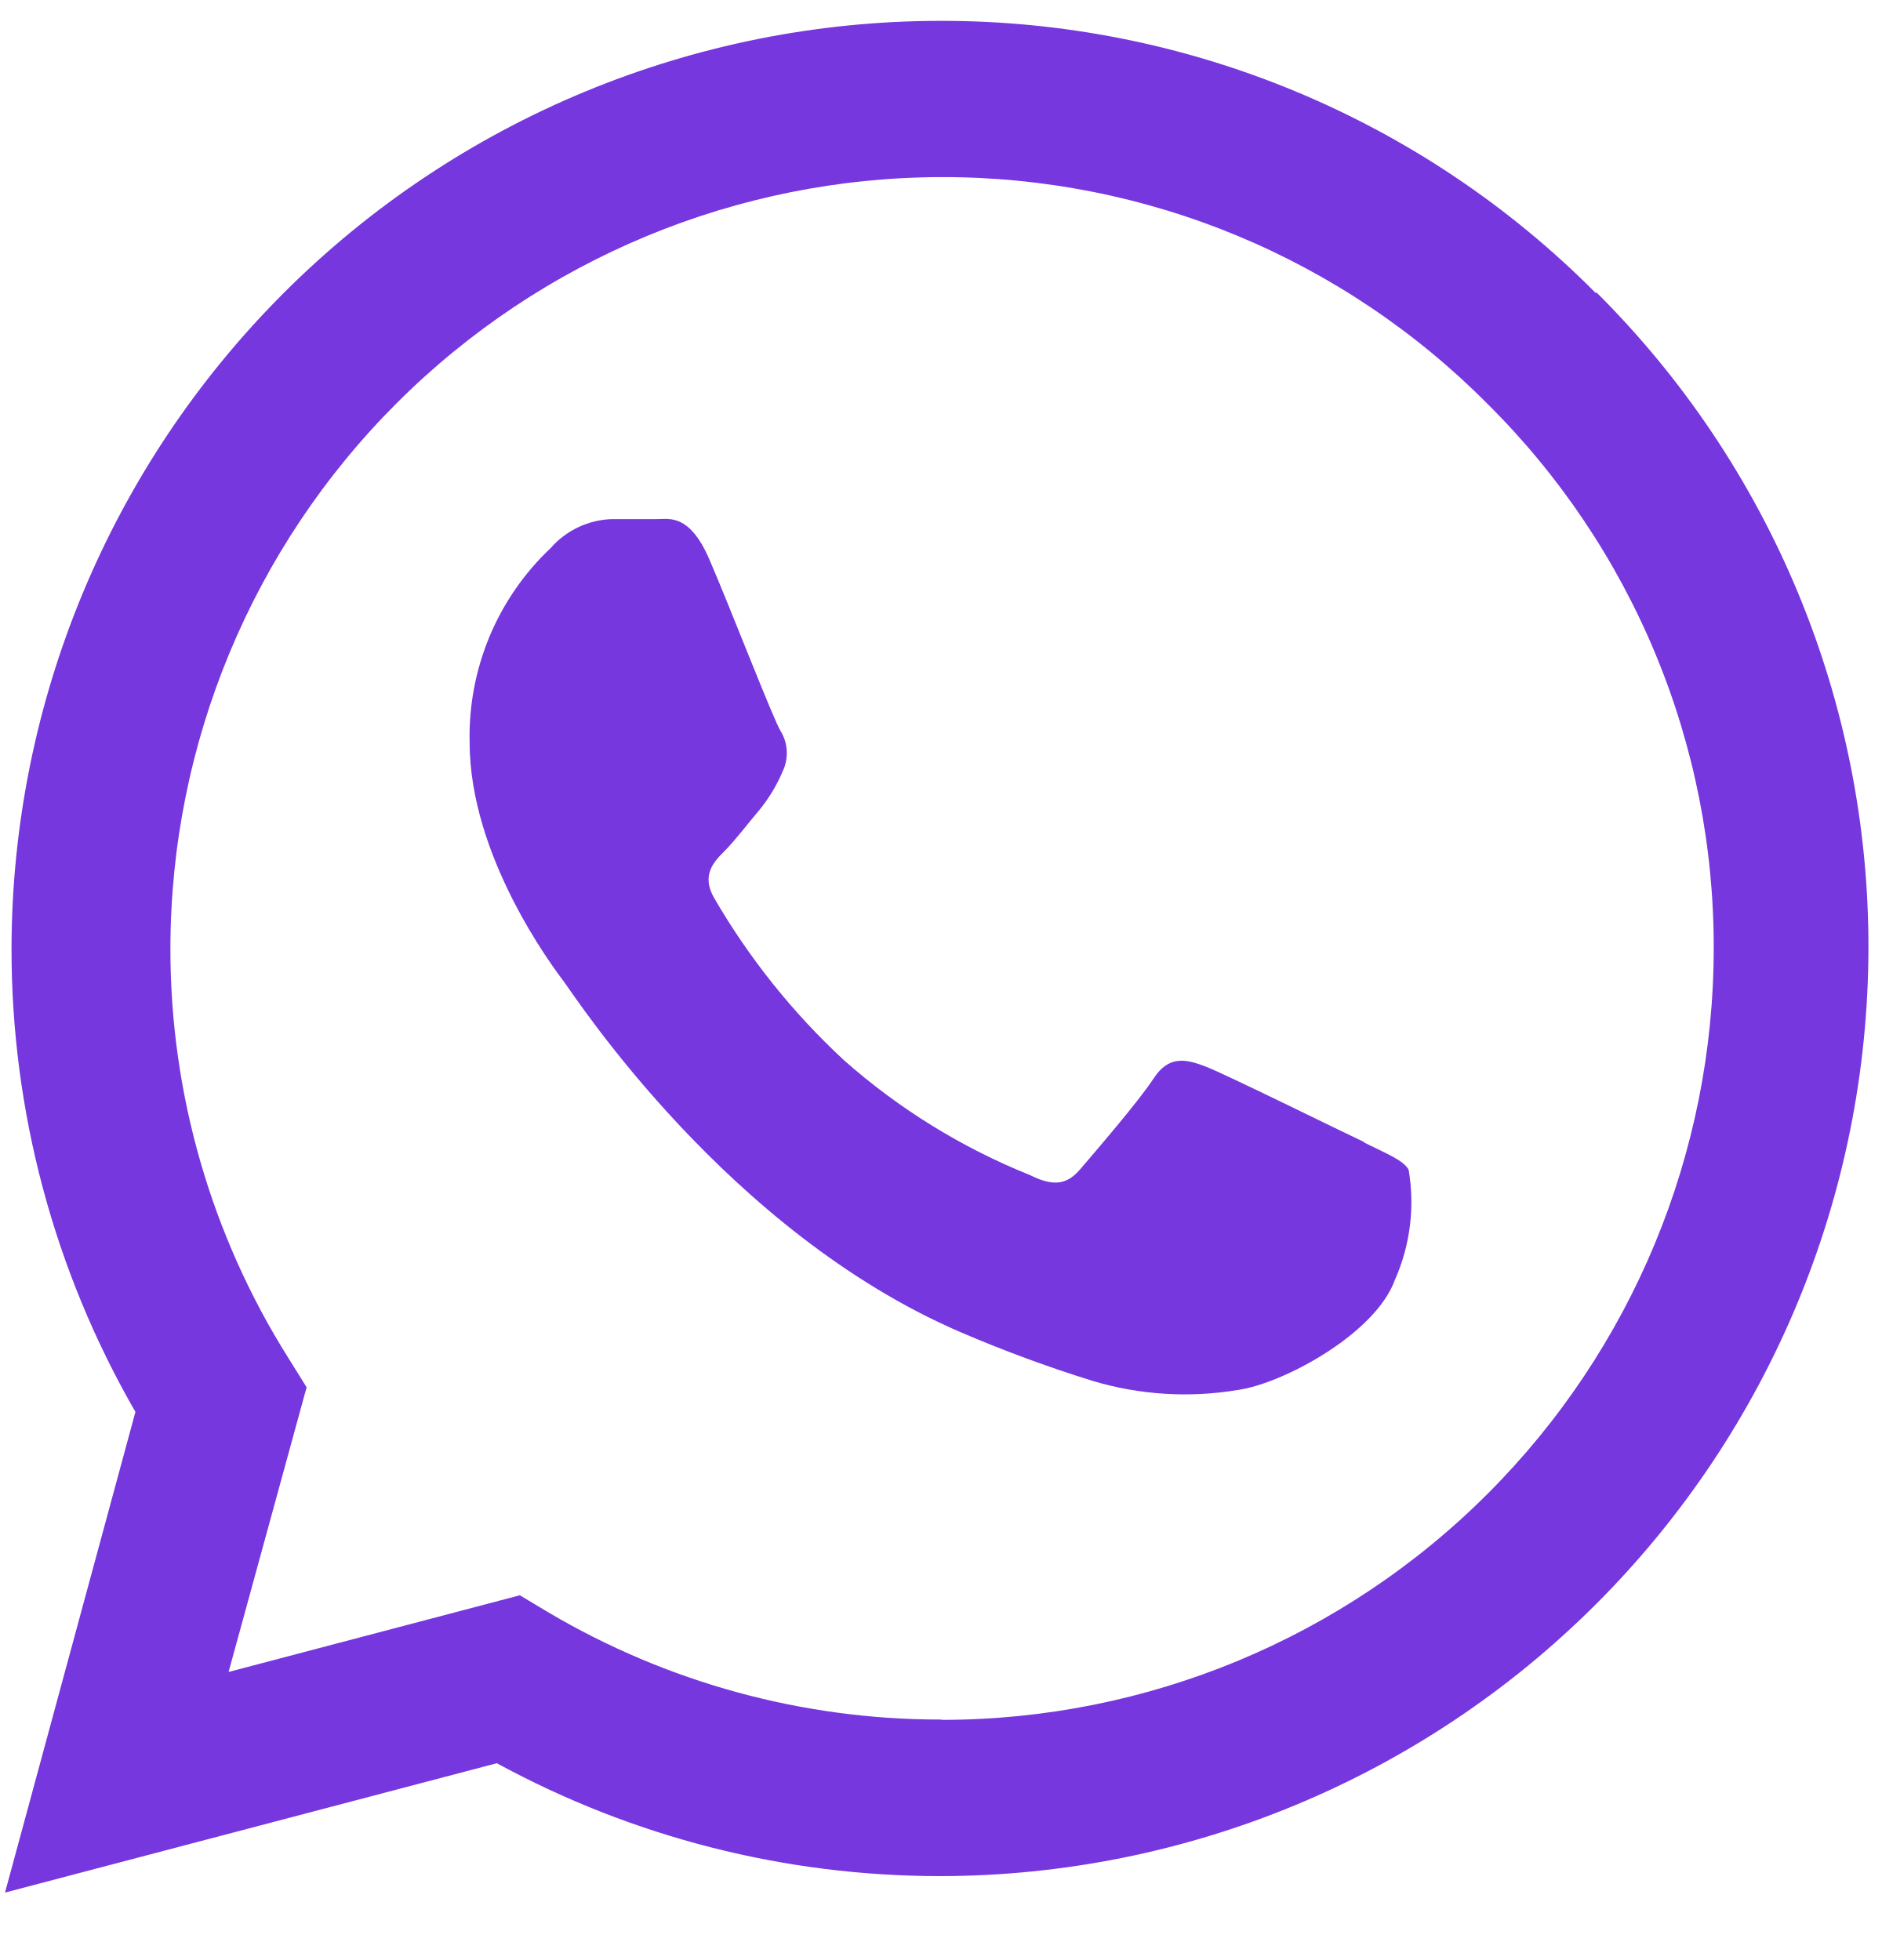
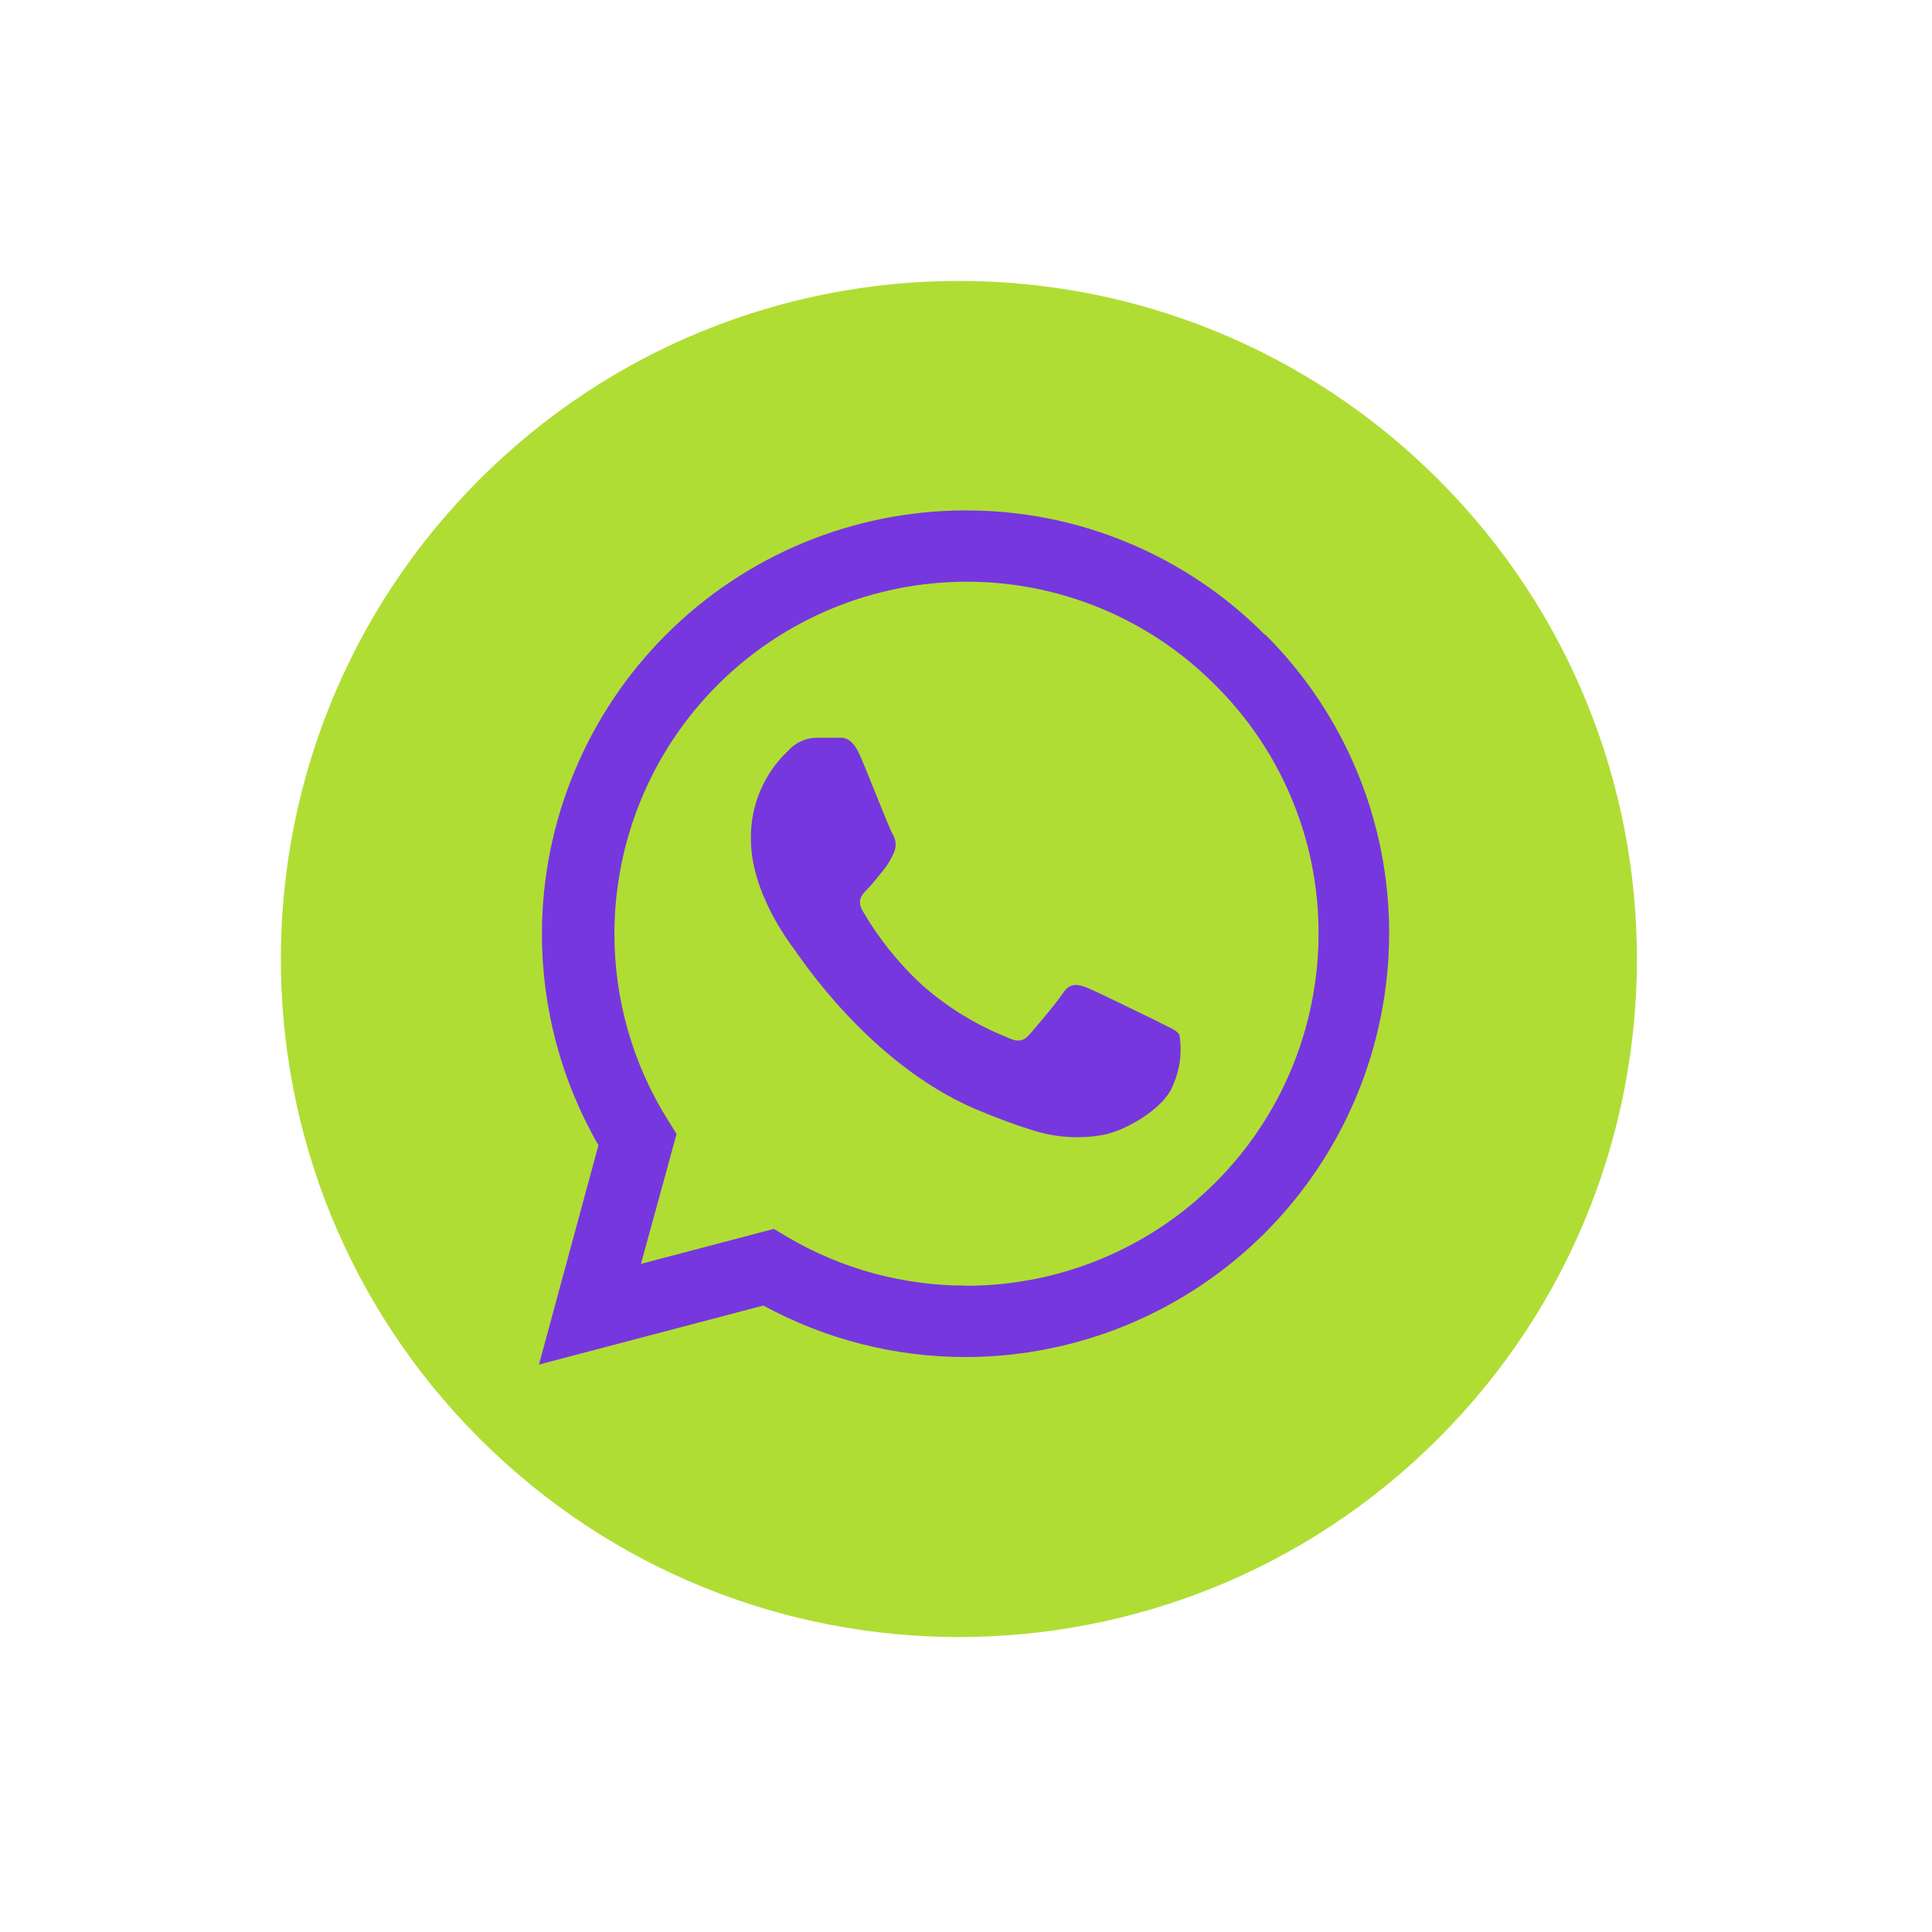
- <svg xmlns="http://www.w3.org/2000/svg" width="24" height="25" viewBox="0 0 24 25" fill="none">
-   <path fill-rule="evenodd" clip-rule="evenodd" d="M20.348 3.736C19.253 2.633 17.949 1.758 16.512 1.162C15.076 0.566 13.535 0.262 11.98 0.266C8.844 0.271 5.837 1.518 3.619 3.736C1.401 5.953 0.152 8.96 0.147 12.096C0.145 14.172 0.69 16.211 1.727 18.009L0.064 24.14L6.336 22.49C8.071 23.436 10.016 23.931 11.993 23.93C15.129 23.925 18.136 22.678 20.354 20.46C22.572 18.243 23.821 15.237 23.827 12.1C23.831 10.546 23.527 9.005 22.932 7.569C22.337 6.133 21.463 4.829 20.361 3.732L20.348 3.736ZM11.993 21.933C10.232 21.934 8.503 21.46 6.988 20.563L6.629 20.348L2.915 21.326L3.91 17.695L3.679 17.324C2.692 15.757 2.17 13.943 2.173 12.092C2.177 9.484 3.215 6.984 5.06 5.141C6.905 3.298 9.406 2.261 12.013 2.259C13.306 2.257 14.585 2.511 15.779 3.007C16.972 3.503 18.055 4.231 18.966 5.148C19.884 6.058 20.613 7.142 21.109 8.336C21.605 9.53 21.858 10.811 21.854 12.104C21.851 14.711 20.814 17.21 18.971 19.053C17.128 20.897 14.628 21.934 12.022 21.937L11.993 21.933ZM17.394 14.572C17.691 14.72 17.889 14.795 17.963 14.918C18.045 15.393 17.984 15.881 17.79 16.321C17.542 17.014 16.362 17.646 15.793 17.728C15.172 17.833 14.535 17.794 13.932 17.613C13.359 17.435 12.796 17.227 12.245 16.99C9.278 15.711 7.343 12.723 7.194 12.525C7.045 12.327 5.989 10.924 5.989 9.468C5.978 9.006 6.065 8.547 6.242 8.12C6.42 7.694 6.685 7.309 7.021 6.992C7.119 6.879 7.24 6.788 7.376 6.724C7.512 6.66 7.659 6.625 7.809 6.621C8.007 6.621 8.221 6.621 8.378 6.621C8.535 6.621 8.791 6.551 9.043 7.128C9.294 7.706 9.868 9.191 9.954 9.323C10.002 9.401 10.029 9.489 10.033 9.58C10.037 9.671 10.019 9.761 9.979 9.843C9.904 10.02 9.804 10.185 9.682 10.334C9.534 10.508 9.373 10.722 9.241 10.854C9.109 10.986 8.935 11.159 9.109 11.457C9.553 12.222 10.11 12.918 10.759 13.52C11.461 14.142 12.265 14.639 13.136 14.989C13.433 15.137 13.606 15.112 13.775 14.914C13.944 14.716 14.518 14.052 14.712 13.755C14.906 13.458 15.124 13.507 15.38 13.606C15.636 13.705 17.105 14.431 17.398 14.568" fill="#7637DE" />
+ <svg xmlns="http://www.w3.org/2000/svg" width="54" height="54" viewBox="0 0 54 54" fill="none">
+   <path d="M40.202 40.205C47.603 32.804 47.603 20.804 40.202 13.403C32.801 6.002 20.802 6.002 13.401 13.403C6 20.804 6 32.804 13.401 40.205C20.802 47.606 32.801 47.606 40.202 40.205Z" fill="#B0DD34" />
+   <path fill-rule="evenodd" clip-rule="evenodd" d="M35.348 17.736C34.253 16.633 32.949 15.758 31.512 15.162C30.076 14.566 28.535 14.262 26.98 14.266C23.844 14.271 20.837 15.518 18.619 17.736C16.401 19.953 15.152 22.96 15.147 26.096C15.145 28.172 15.69 30.211 16.727 32.009L15.064 38.14L21.336 36.49C23.071 37.436 25.016 37.931 26.993 37.93C30.129 37.925 33.136 36.678 35.354 34.461C37.572 32.243 38.821 29.237 38.827 26.1C38.831 24.546 38.527 23.005 37.932 21.569C37.337 20.133 36.463 18.829 35.361 17.732L35.348 17.736ZM26.993 35.933C25.232 35.934 23.503 35.46 21.988 34.563L21.629 34.348L17.915 35.326L18.91 31.695L18.679 31.324C17.692 29.757 17.17 27.943 17.173 26.092C17.177 23.484 18.215 20.984 20.06 19.141C21.905 17.298 24.406 16.262 27.013 16.259C28.306 16.257 29.585 16.512 30.779 17.007C31.972 17.503 33.056 18.23 33.966 19.148C34.885 20.058 35.613 21.142 36.109 22.336C36.605 23.53 36.858 24.811 36.854 26.104C36.851 28.711 35.814 31.21 33.971 33.053C32.127 34.897 29.628 35.934 27.022 35.937L26.993 35.933ZM32.394 28.572C32.691 28.72 32.889 28.795 32.963 28.918C33.045 29.393 32.984 29.881 32.79 30.321C32.542 31.014 31.362 31.646 30.793 31.728C30.172 31.833 29.535 31.794 28.932 31.613C28.359 31.435 27.796 31.227 27.244 30.99C24.278 29.711 22.343 26.723 22.194 26.525C22.046 26.327 20.989 24.924 20.989 23.468C20.978 23.006 21.065 22.547 21.242 22.12C21.42 21.694 21.685 21.309 22.021 20.992C22.119 20.879 22.241 20.788 22.376 20.724C22.512 20.66 22.659 20.625 22.809 20.621C23.007 20.621 23.221 20.621 23.378 20.621C23.535 20.621 23.791 20.55 24.043 21.128C24.294 21.706 24.868 23.191 24.954 23.323C25.002 23.401 25.029 23.489 25.033 23.58C25.037 23.671 25.019 23.761 24.979 23.843C24.904 24.02 24.804 24.185 24.682 24.334C24.534 24.508 24.373 24.722 24.241 24.854C24.109 24.986 23.935 25.159 24.109 25.456C24.553 26.222 25.11 26.918 25.759 27.52C26.461 28.142 27.265 28.639 28.136 28.988C28.433 29.137 28.606 29.112 28.775 28.914C28.945 28.716 29.518 28.052 29.712 27.755C29.906 27.458 30.125 27.507 30.38 27.606C30.636 27.705 32.105 28.431 32.398 28.568" fill="#7637DE" />
</svg>
